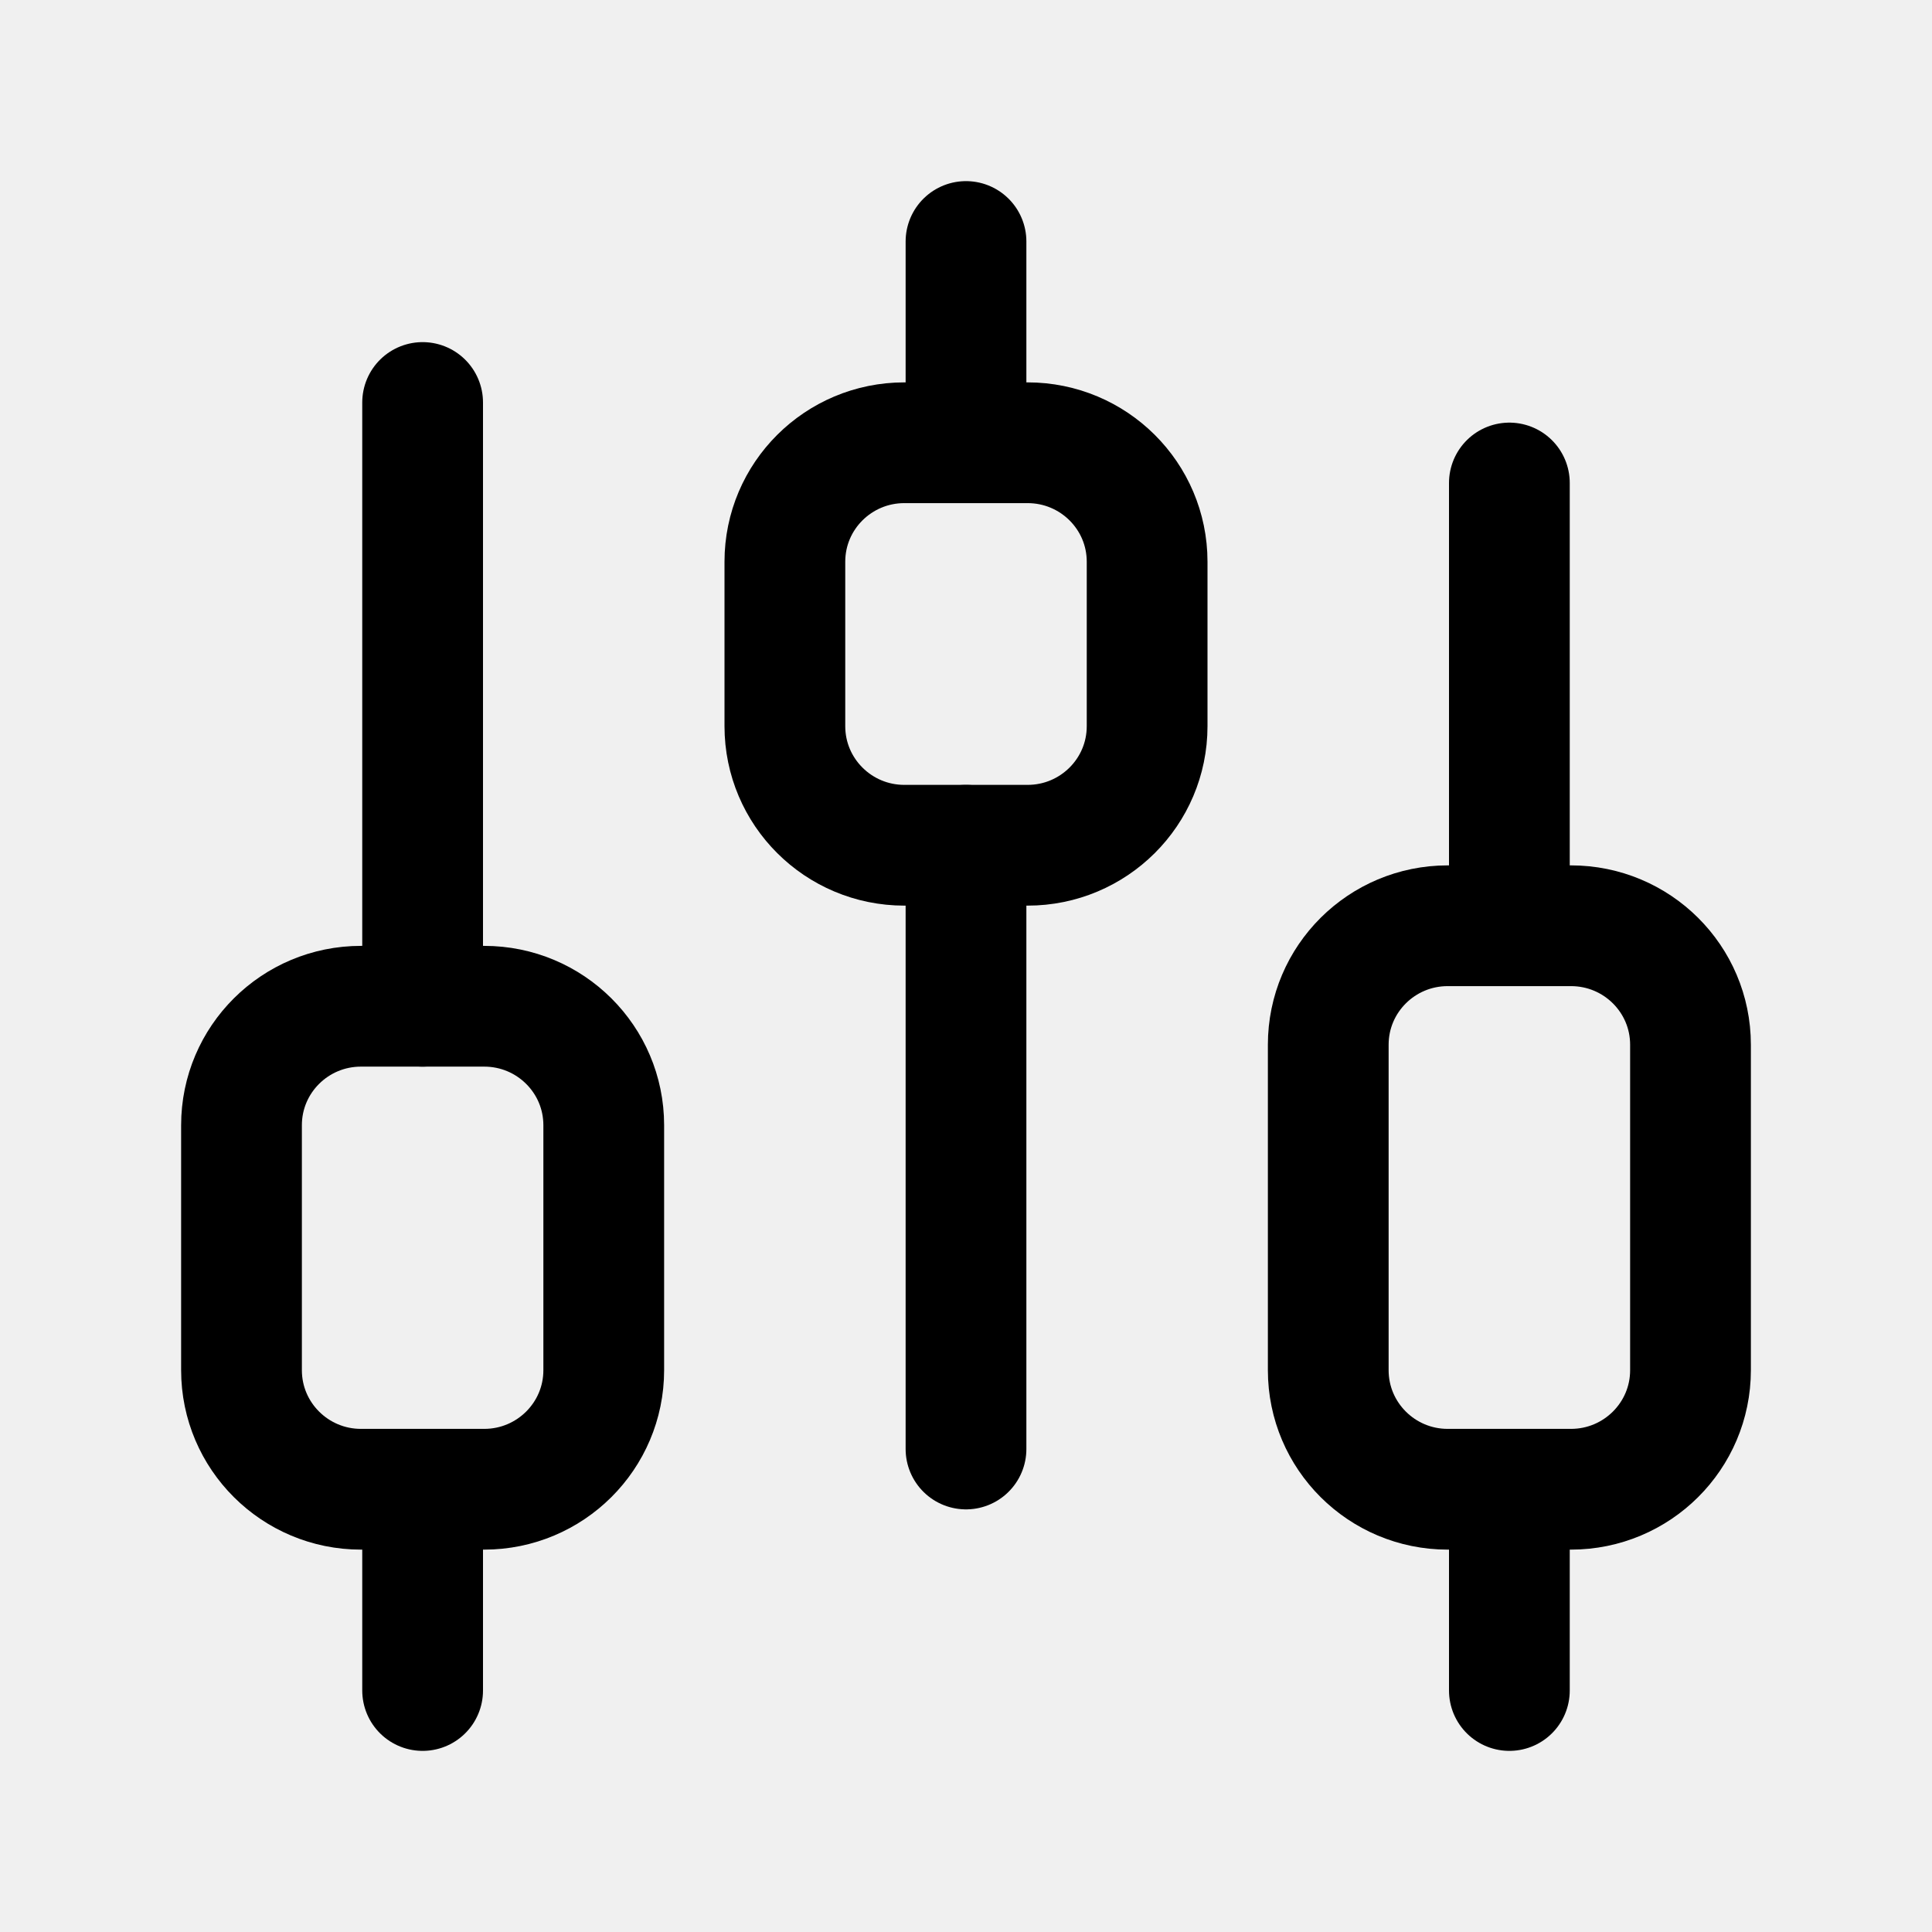
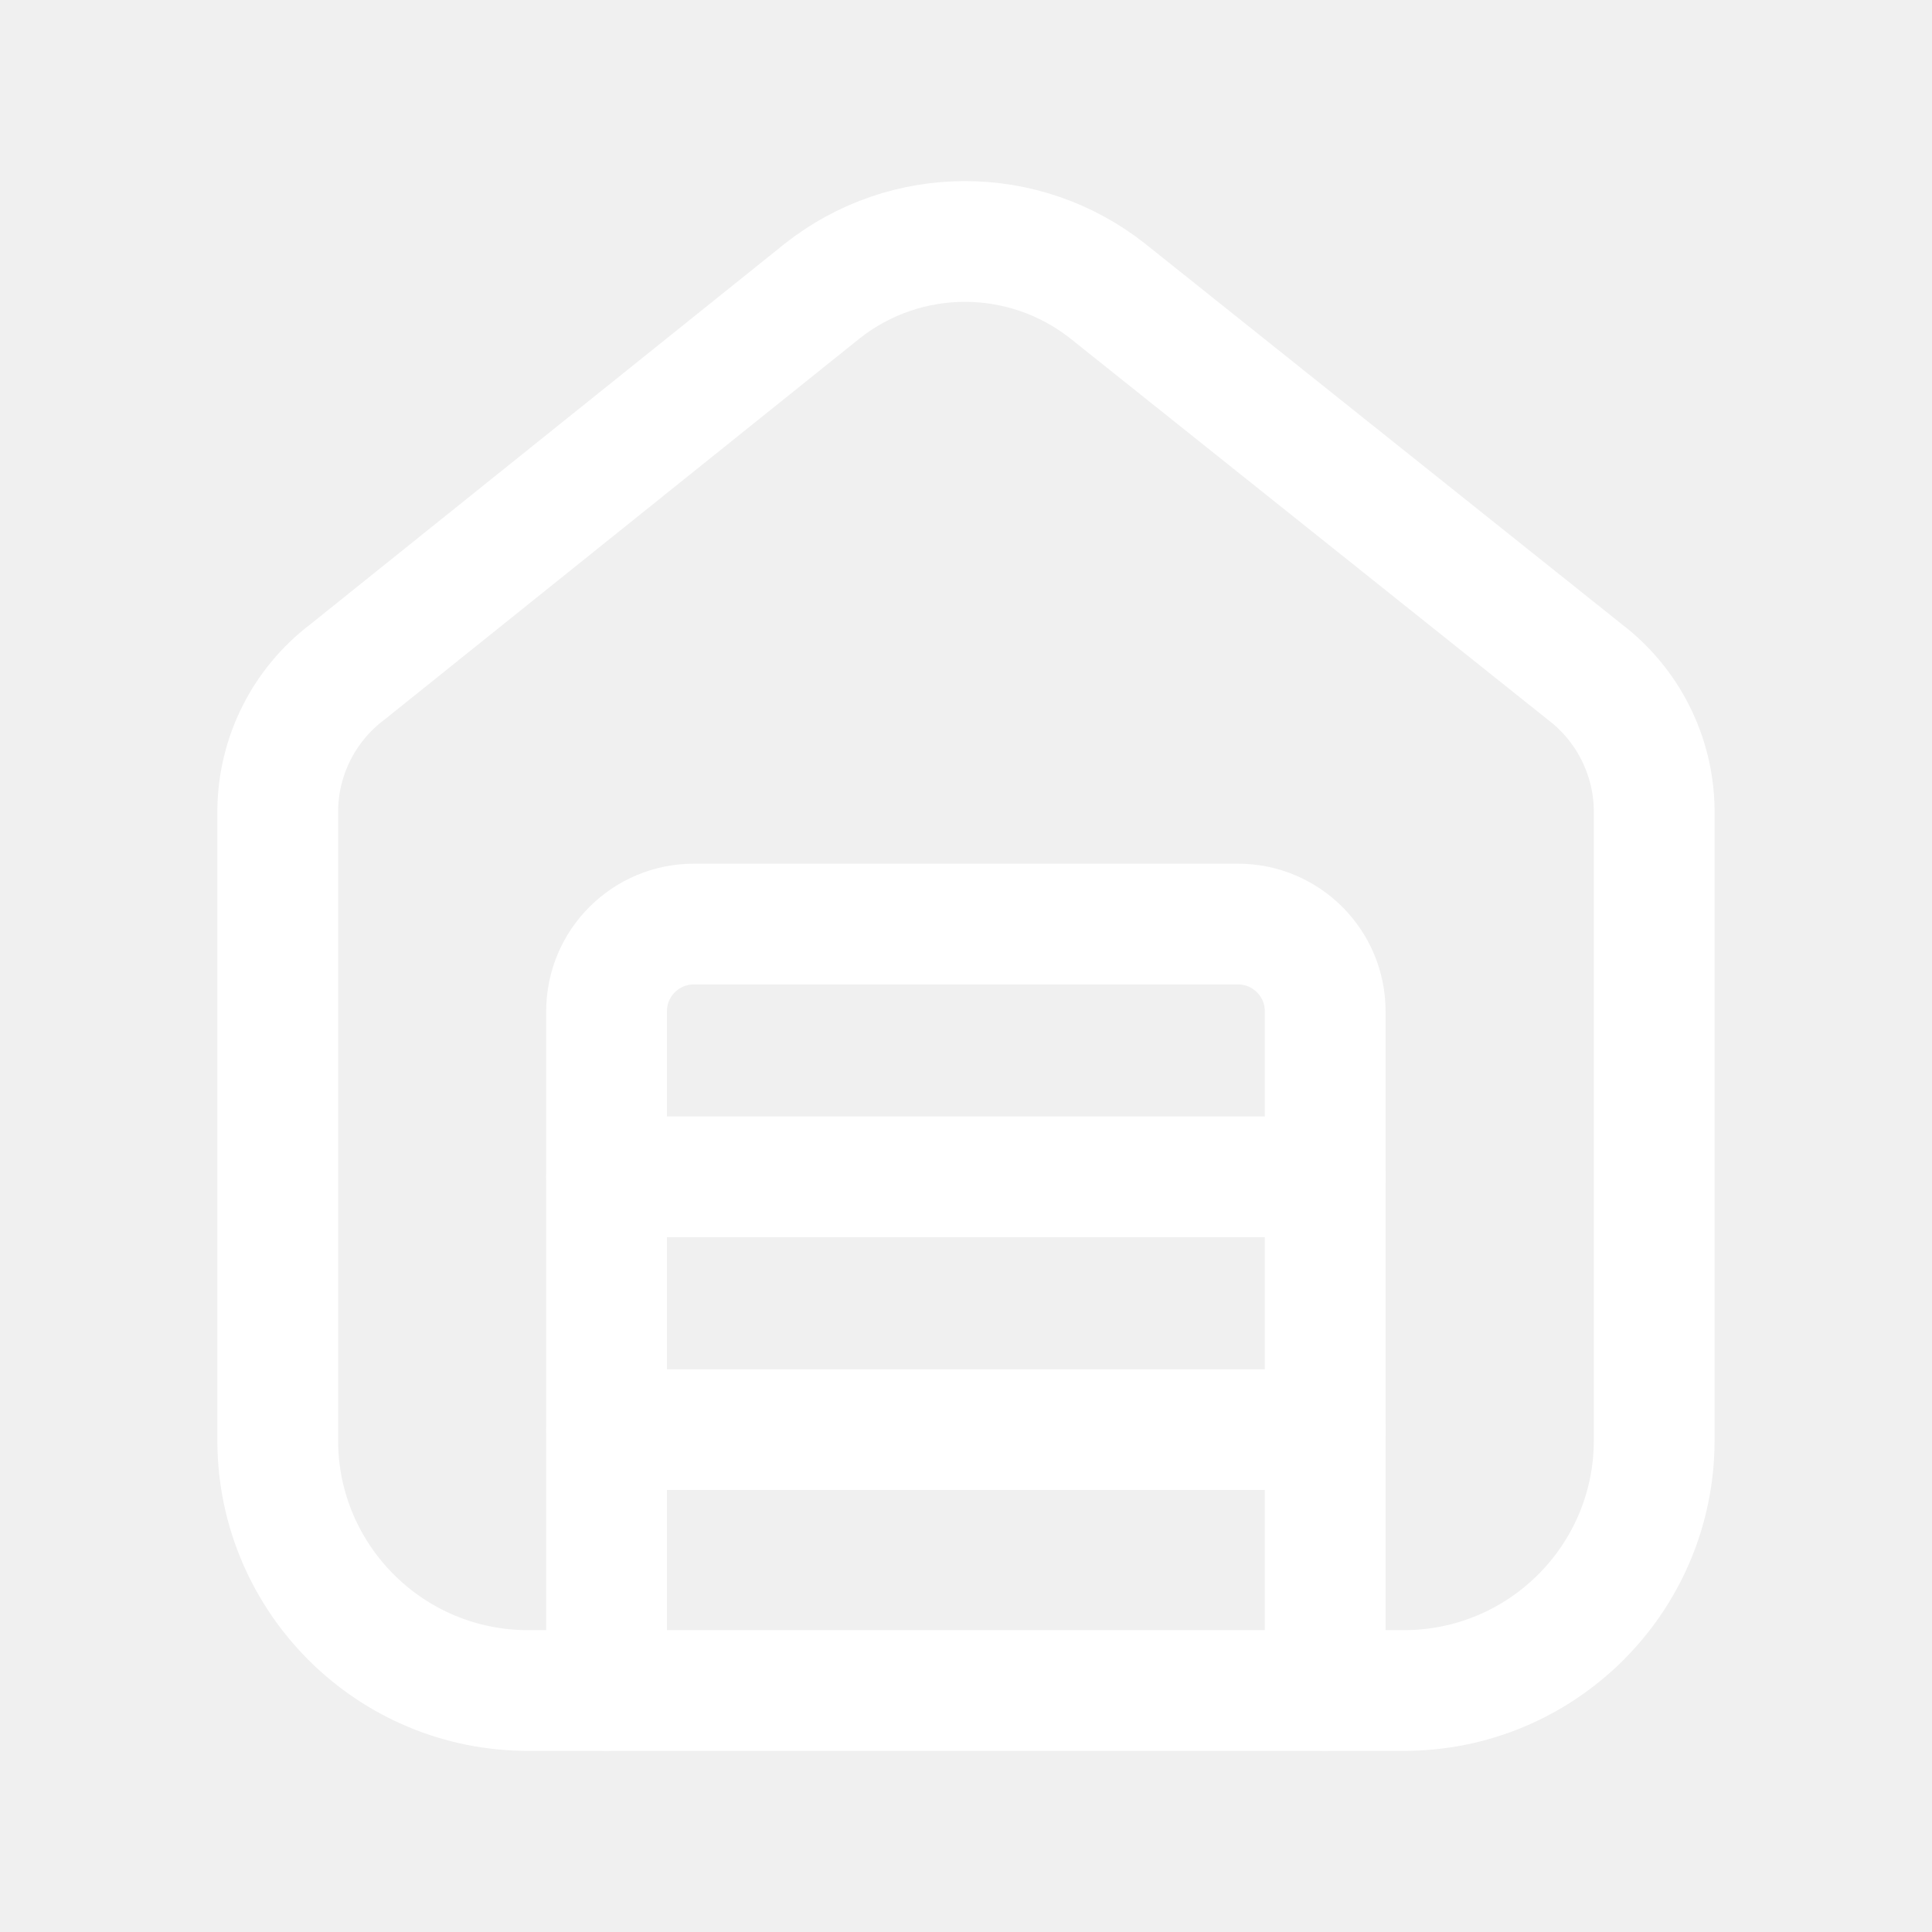
<svg xmlns="http://www.w3.org/2000/svg" width="24" height="24" viewBox="0 0 24 24" fill="none">
-   <path d="M5.25 21V18.5" stroke="currentColor" stroke-width="1.5" stroke-linecap="round" stroke-linejoin="round" />
-   <path fill-rule="evenodd" clip-rule="evenodd" d="M6.015 18.5H4.484C3.665 18.5 3 17.838 3 17.021V13.978C3 13.161 3.665 12.5 4.484 12.5H6.015C6.835 12.5 7.5 13.161 7.5 13.978V17.021C7.5 17.838 6.835 18.5 6.015 18.5Z" stroke="currentColor" stroke-width="1.5" stroke-linecap="round" stroke-linejoin="round" />
-   <path d="M5.25 12.5V5" stroke="currentColor" stroke-width="1.5" stroke-linecap="round" stroke-linejoin="round" />
-   <path d="M12 18V10.5" stroke="currentColor" stroke-width="1.5" stroke-linecap="round" stroke-linejoin="round" />
-   <path fill-rule="evenodd" clip-rule="evenodd" d="M12.765 10.5H11.234C10.415 10.5 9.75 9.838 9.75 9.021V6.978C9.75 6.161 10.415 5.5 11.234 5.5H12.765C13.585 5.5 14.25 6.161 14.25 6.978V9.021C14.25 9.838 13.585 10.5 12.765 10.5Z" stroke="currentColor" stroke-width="1.5" stroke-linecap="round" stroke-linejoin="round" />
-   <path d="M12 5.5V3" stroke="currentColor" stroke-width="1.5" stroke-linecap="round" stroke-linejoin="round" />
-   <path d="M18.75 21V18.5" stroke="currentColor" stroke-width="1.5" stroke-linecap="round" stroke-linejoin="round" />
-   <path fill-rule="evenodd" clip-rule="evenodd" d="M19.515 18.5H17.984C17.165 18.5 16.5 17.838 16.5 17.021V12.978C16.5 12.161 17.165 11.5 17.984 11.5H19.515C20.335 11.5 21 12.161 21 12.978V17.021C21 17.838 20.335 18.5 19.515 18.5Z" stroke="currentColor" stroke-width="1.5" stroke-linecap="round" stroke-linejoin="round" />
-   <path d="M18.75 11.5V6" stroke="currentColor" stroke-width="1.5" stroke-linecap="round" stroke-linejoin="round" />
+   <path d="M20.549 17.908C20.54 19.625 19.14 21.01 17.421 21H6.575C4.858 21.009 3.458 19.622 3.45 17.905V10.063C3.458 9.388 3.777 8.755 4.315 8.348L10.212 3.617C11.252 2.794 12.722 2.794 13.762 3.617L19.683 8.344C20.22 8.751 20.539 9.382 20.549 10.054V17.908Z" stroke="white" stroke-width="1.5" stroke-linecap="round" stroke-linejoin="round" />
+   <path d="M16.462 20.999V12.562C16.462 11.964 15.977 11.479 15.378 11.479H8.619C8.021 11.479 7.535 11.964 7.535 12.562V20.999" stroke="white" stroke-width="1.5" stroke-linecap="round" stroke-linejoin="round" />
+   <path d="M7.535 17.759H16.462M7.535 14.619H16.462" stroke="white" stroke-width="1.5" stroke-linecap="round" stroke-linejoin="round" />
</svg>
